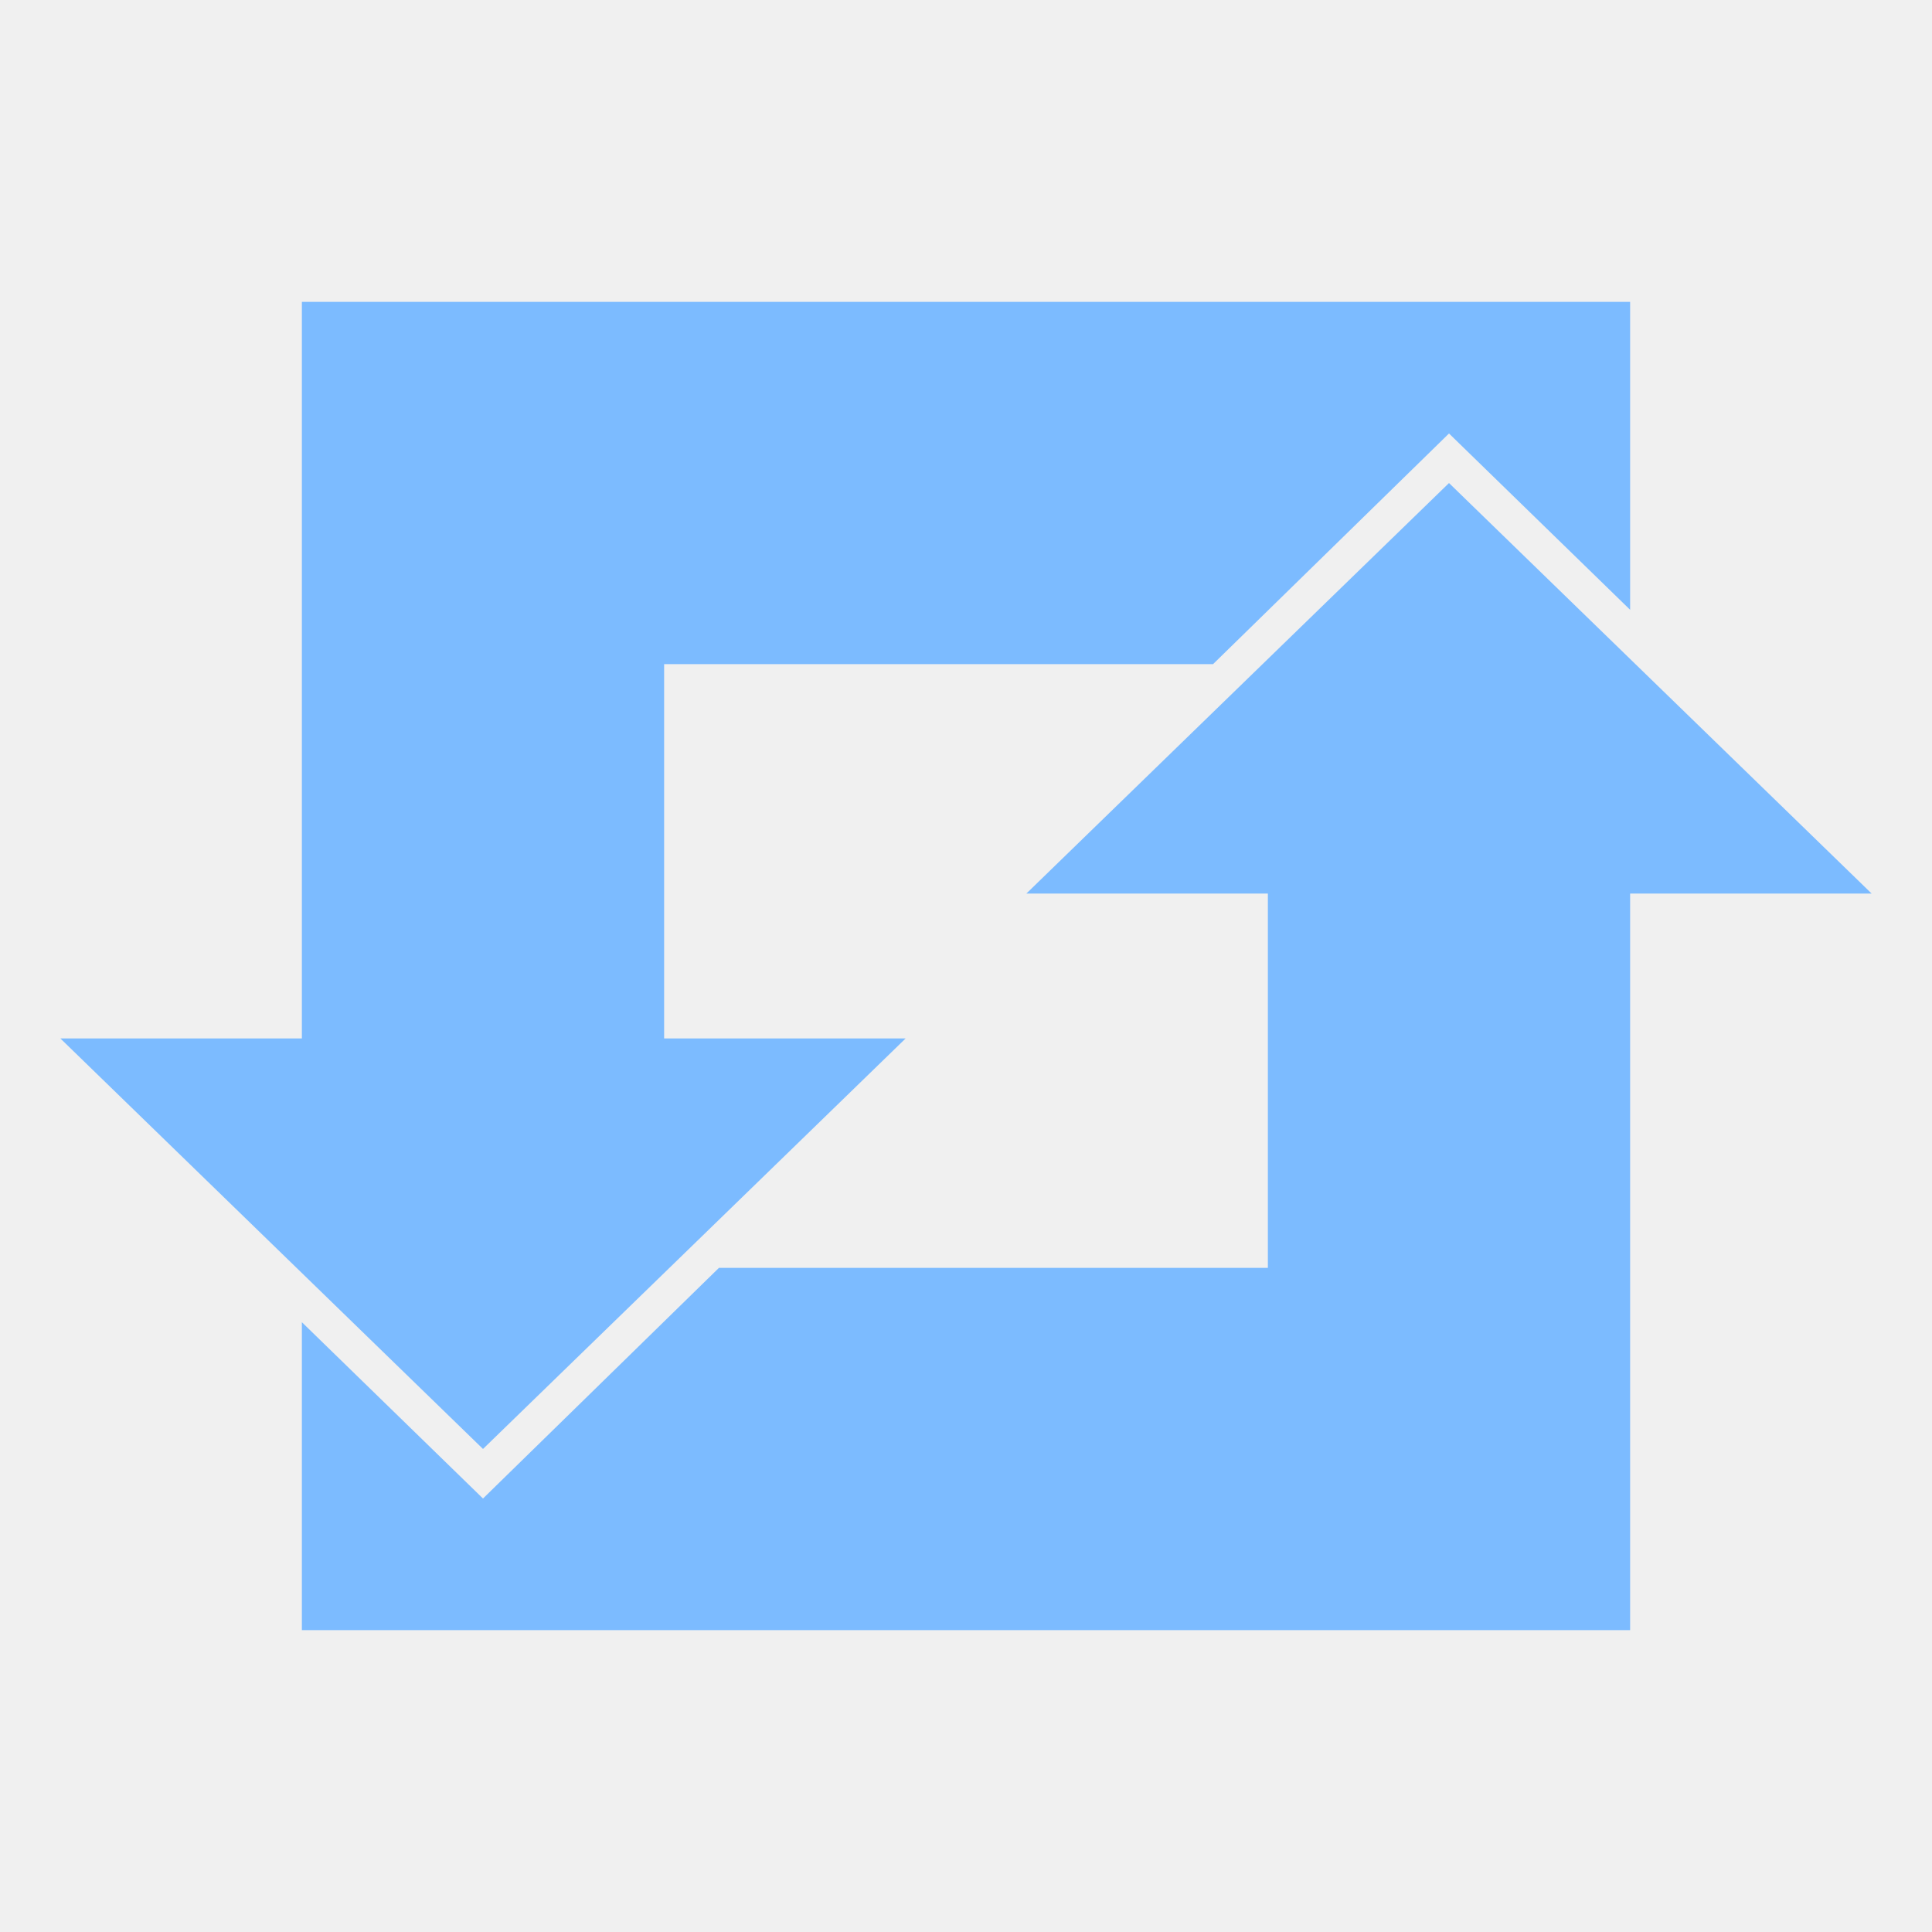
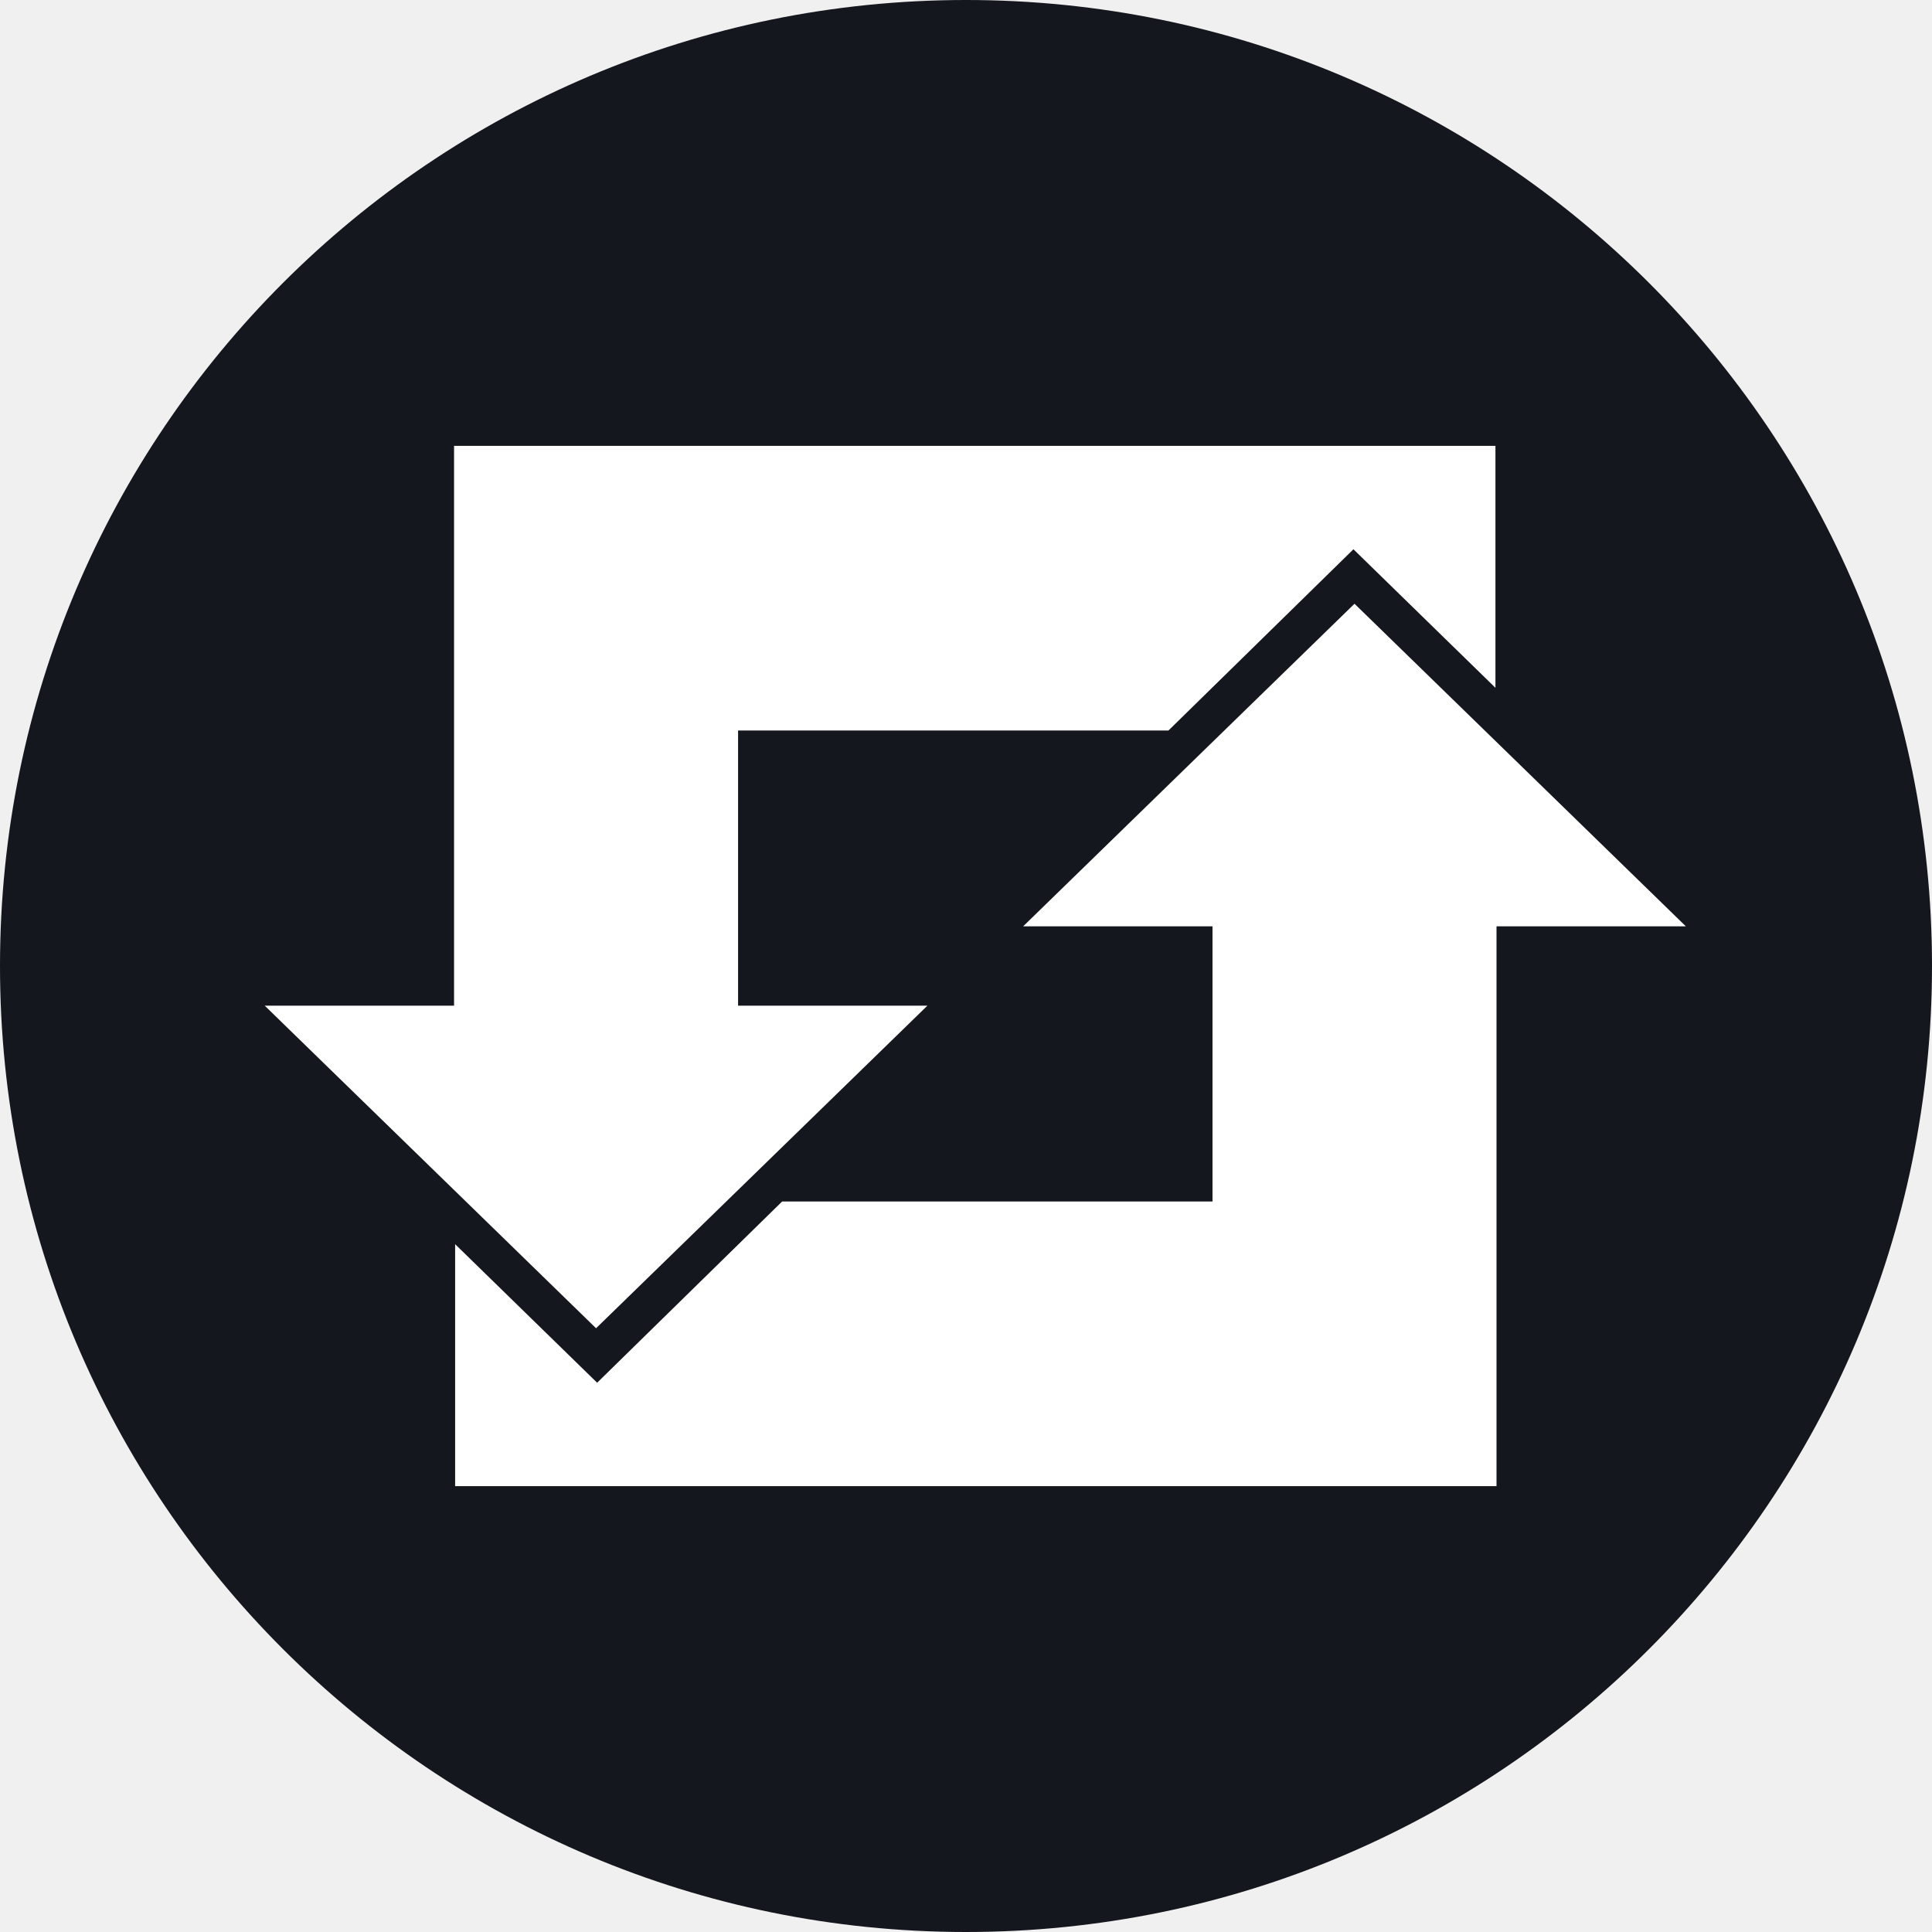
- <svg xmlns="http://www.w3.org/2000/svg" width="160px" height="160px" viewBox="0 0 160 160" version="1.1">
+ <svg xmlns="http://www.w3.org/2000/svg" width="416px" height="416px" viewBox="0 0 416 416" version="1.1">
  <g id="Page-1" stroke="none" stroke-width="1" fill="none" fill-rule="evenodd">
-     <g id="Logo">
-       <rect id="Background" x="0" y="0" width="160" height="160" />
-       <path d="M120,40.003 L155,74 L135,74 L135,135 L25,135 L25,109.499 L40,124.101 L59.539,105 L105,105 L105,74 L85,74 L120,40.003 Z M135,25 L135,50.501 L120,35.899 L100.461,55 L55,55 L55,86 L75,86 L40,119.997 L5,86 L25,86 L25,25 L135,25 Z" id="Arrows" fill="#7CBBFF" />
+     <g id="Artboard-Copy">
+       <circle id="Oval" fill="#14171D" cx="208" cy="208" r="208" />
+       <path d="M291.654,130 L363,199.459 L322.231,199.459 L322.231,320 L98,320 L98,267.9 L128.577,297.732 L168.407,258.708 L261.077,258.708 L261.077,199.459 L220.308,199.459 L291.654,130 Z M322,96 L322,148.1 L291.423,118.268 L251.593,157.292 L158.923,157.292 L158.923,216.541 L199.692,216.541 L128.346,286 L57,216.541 L97.769,216.541 L97.769,96 L322,96 Z" id="Combined-Shape" fill="#FFFFFF" />
    </g>
  </g>
</svg>
